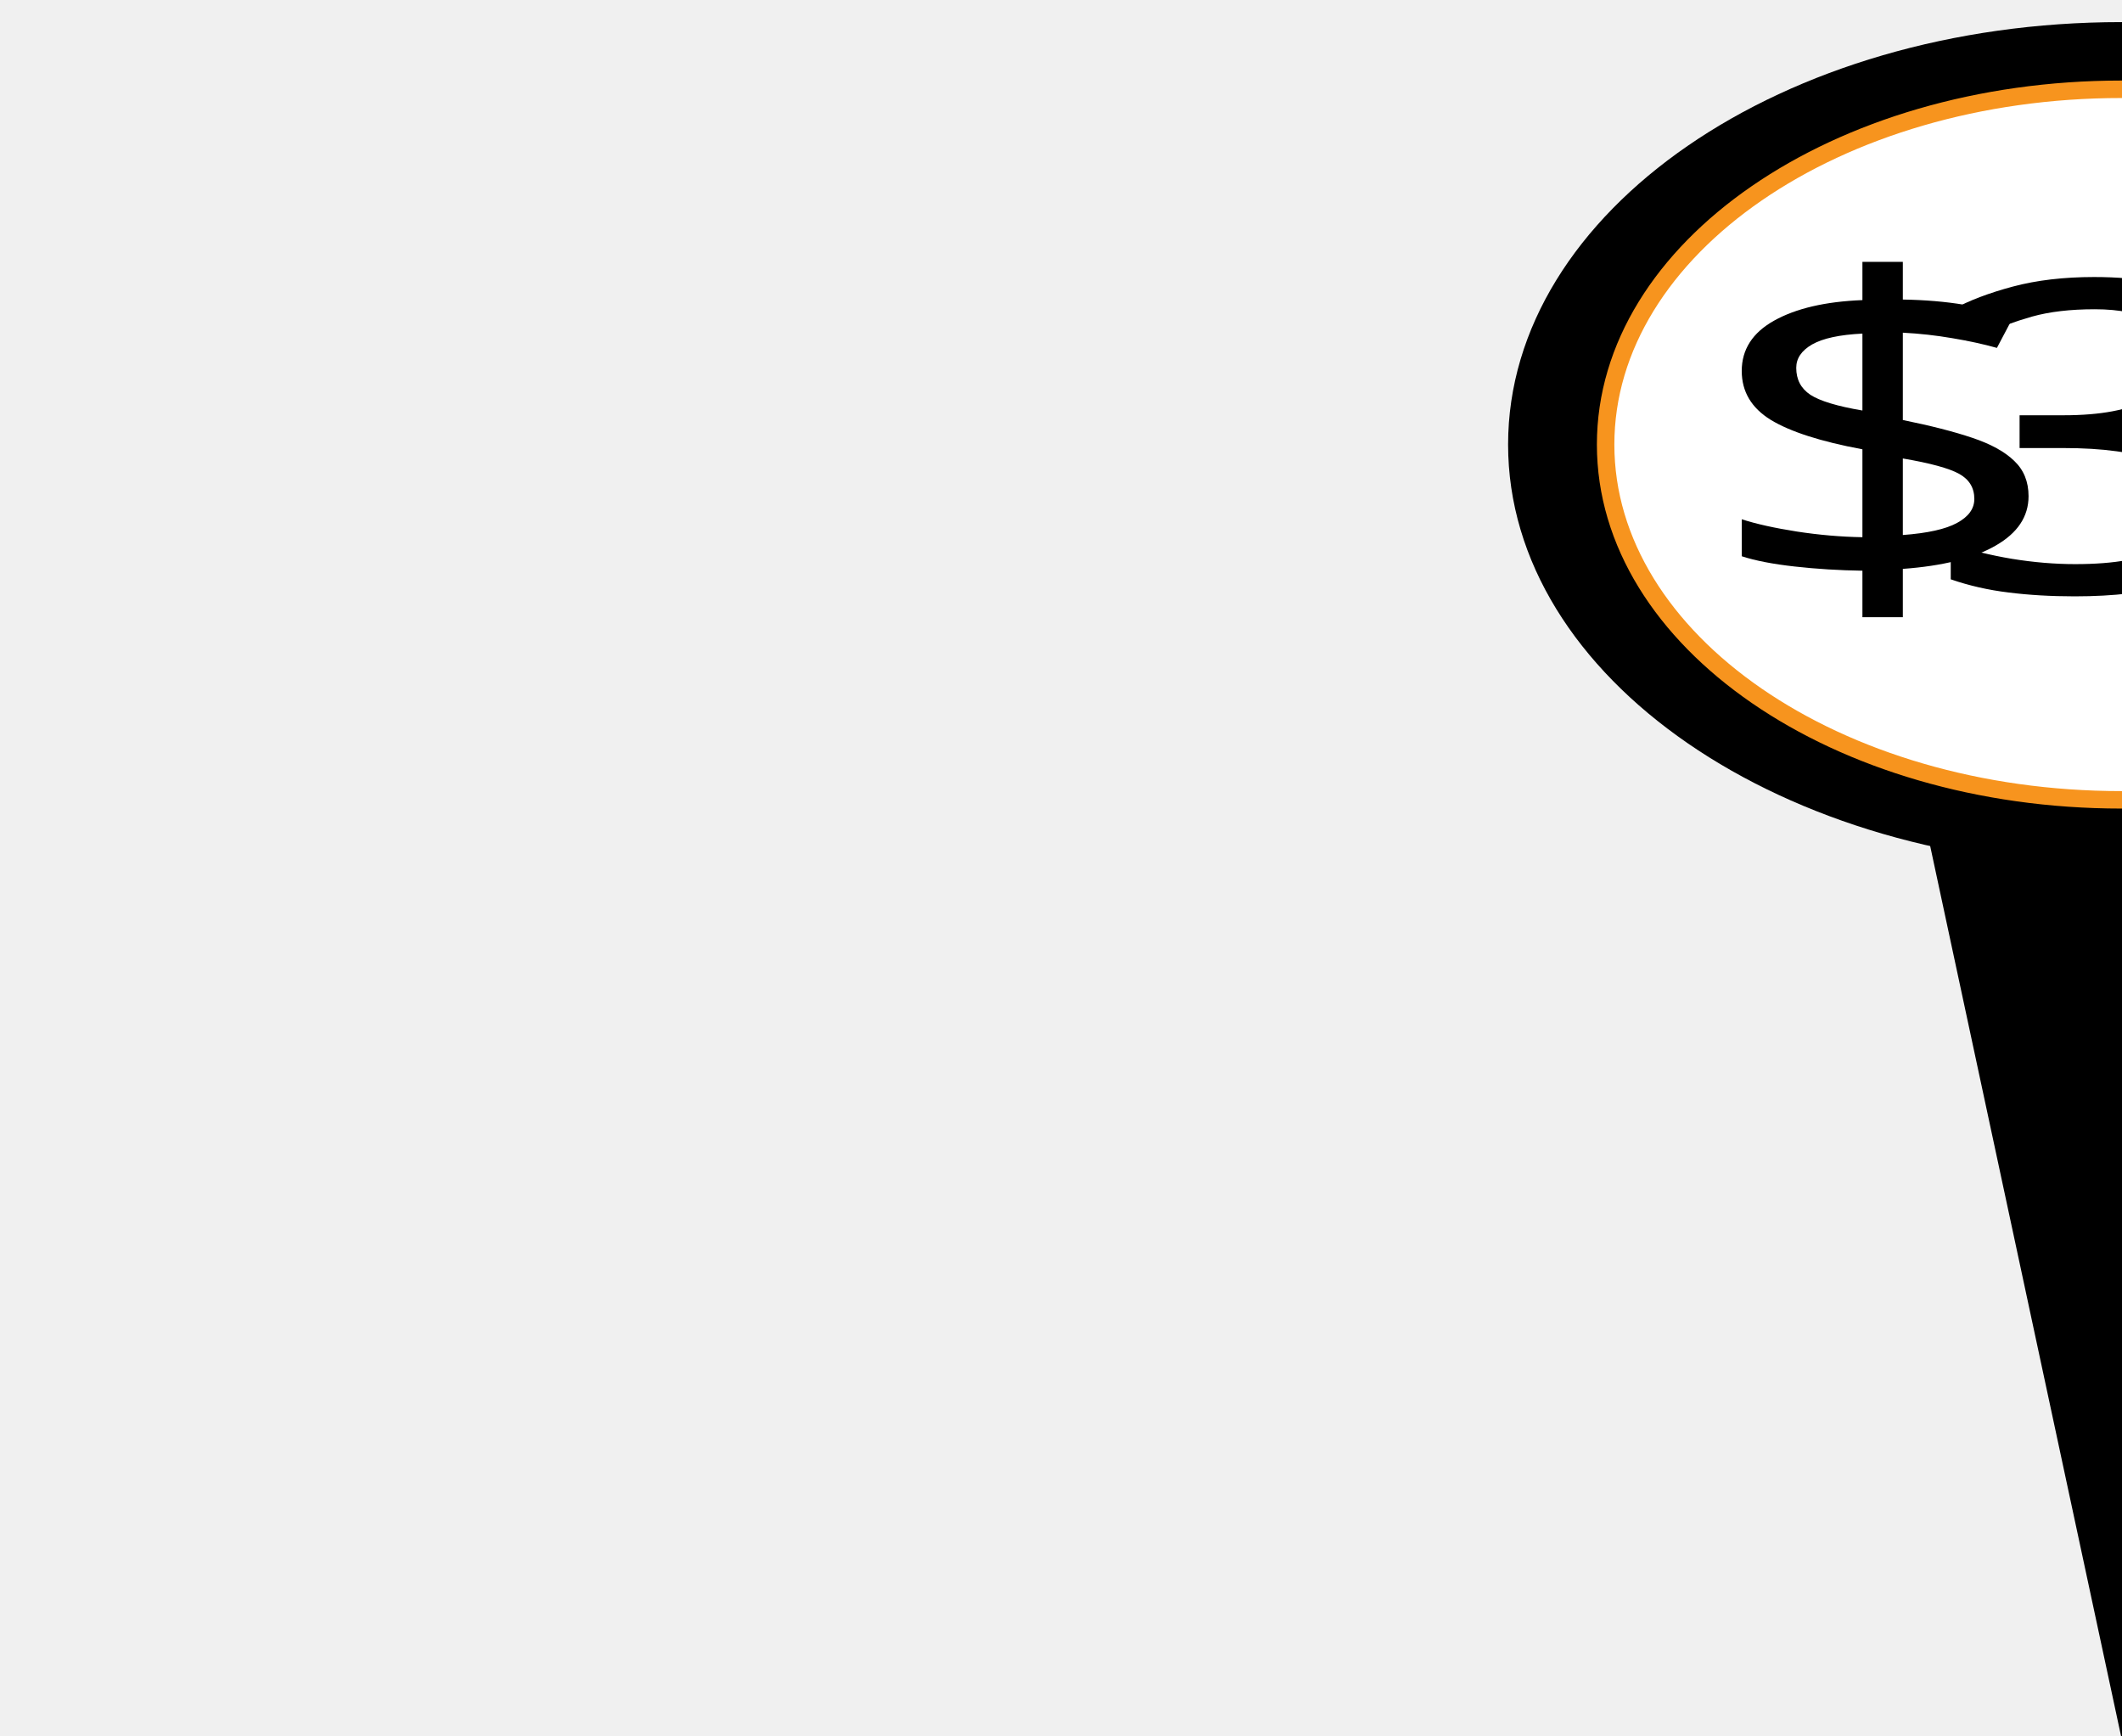
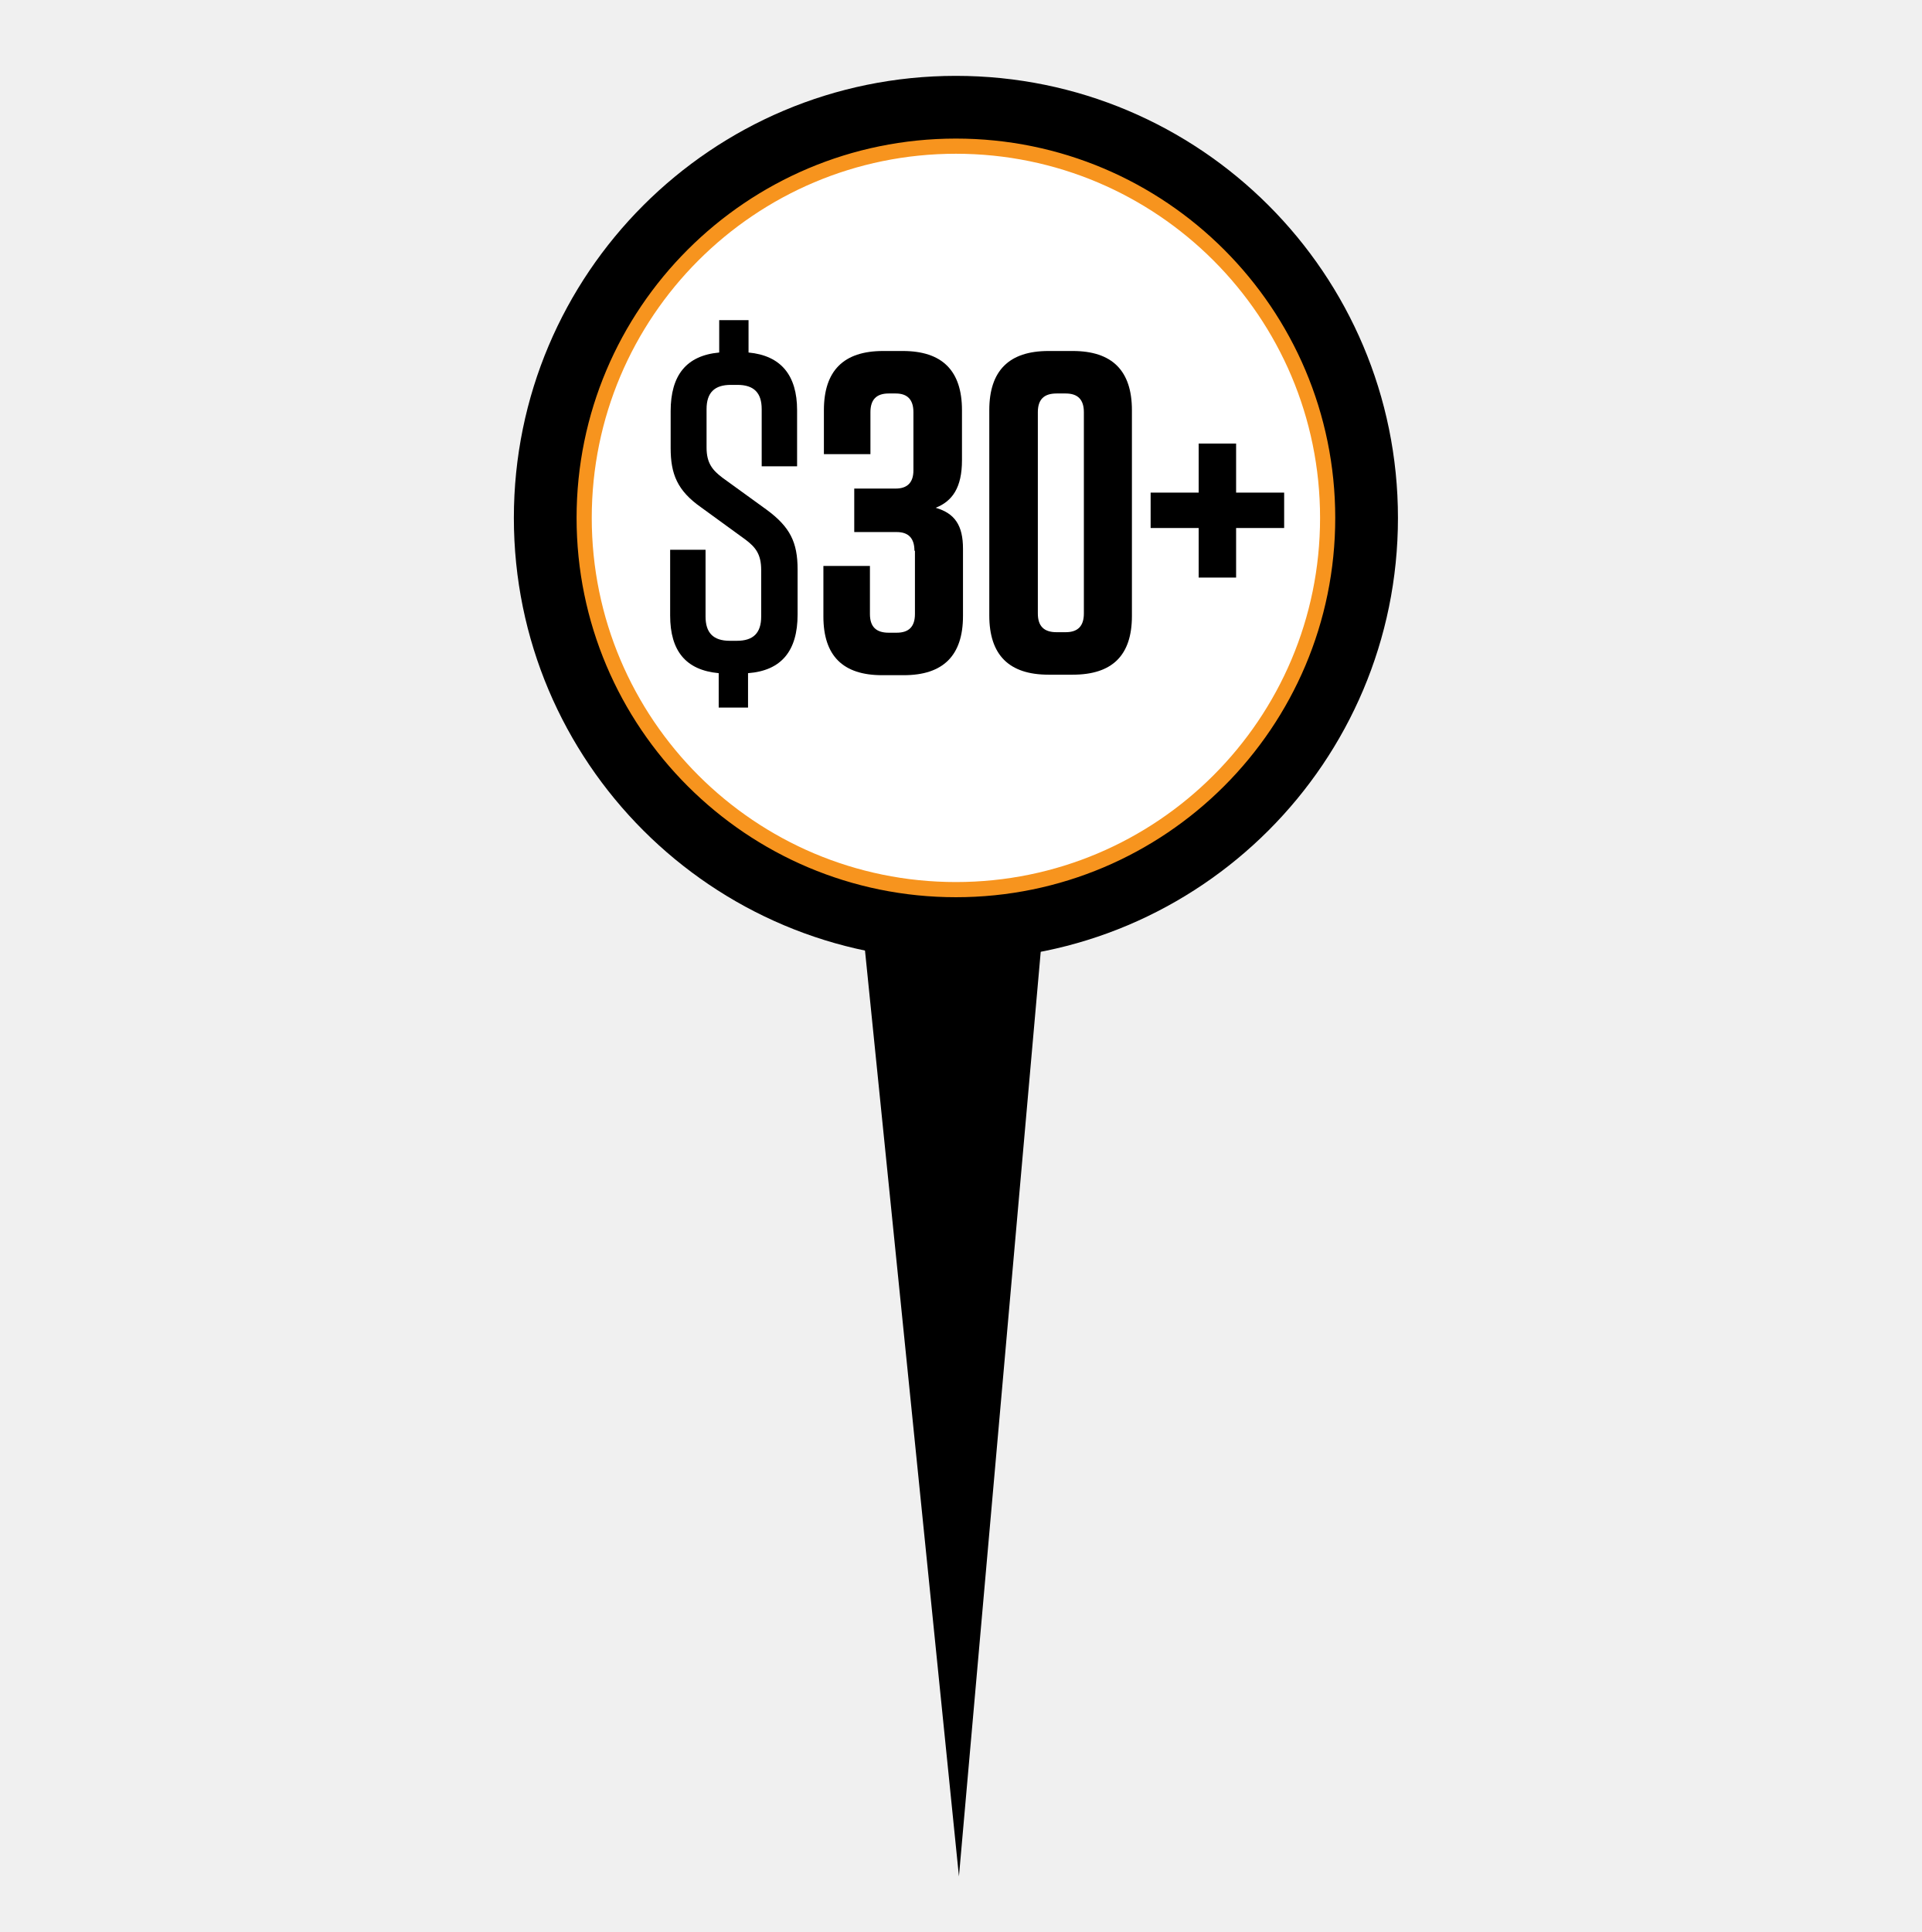
- <svg xmlns="http://www.w3.org/2000/svg" version="1.1" id="Layer_1" x="0px" y="0px" viewBox="380 382" style="enable-background:new 0 0 380 382;" xml:space="preserve">
-   <defs id="defs29" />
-   <style type="text/css" id="style10">
-       @font-face {
- 	      font-family: 'Tungsten-Bold';
- 	      src: url('../lib/ionic/fonts/Tungsten-Bold.woff') format('woff');
- 	      font-weight: bold;
- 	      font-style: normal;
-       }
+ <svg xmlns="http://www.w3.org/2000/svg" version="1.1" id="Layer_1" x="0px" y="0px" viewBox="0 0 380 382" style="enable-background:new 0 0 380 382;" xml:space="preserve">
+   <style type="text/css">
	.st0{fill:#FFFFFF;stroke:#F7941E;stroke-width:3;stroke-miterlimit:10;}
	.st1{fill:none;}
- 	.st2{font-family:'Tungsten-Bold';}
- 	.st3{font-size:90px;}
- 	.st4{font-family:'Tungsten-Bold';}
+ 	.st2{enable-background:new    ;}
</style>
-   <polygon points="130.9,176.7 70.9,176.7 99.6,371 " id="polygon12" transform="matrix(0.4970304,0,0,0.3423234,101.0518,-2.542667)" />
-   <ellipse cx="150.258" cy="31.484" id="circle14" rx="43.44" ry="29.919" style="stroke-width:0.412" />
-   <ellipse class="st0" cx="150.258" cy="31.484" id="circle16" rx="36.532" ry="25.161" style="fill:#ffffff;stroke:#f7941e;stroke-width:1.237;stroke-miterlimit:10" />
-   <rect class="st1" x="150.407" y="31.347" width="106.712" height="48.952" id="rect18" style="fill:none;stroke-width:0.412" />
-   <text transform="scale(1.204961,0.8299021)" id="text24" x="100.087" y="50.518" style="font-size:4.95px;stroke-width:0.412">
-     <tspan class="st2 st3" x="100.087" y="50.518" id="tspan20" style="font-size:37.124px;font-family:Tungsten-Bold;stroke-width:0.412">$</tspan>
-     <tspan class="st4 st3" x="112.998" y="50.518" id="tspan22" style="font-size:37.124px;font-family:Tungsten-Bold;stroke-width:0.412">30+</tspan>
-   </text>
+   <polygon points="170.9,186.7 189.6,371 205.9,186.7 " />
+   <circle cx="189" cy="102.4" r="87.4" />
+   <circle class="st0" cx="189" cy="102.4" r="73.5" />
+   <rect x="129.3" y="69" class="st1" width="214.7" height="143" />
+   <g class="st2">
+     <path d="M157.7,112.6v8.9c0,7.2-3.2,11.1-9.8,11.6v6.8h-5.8v-6.8c-6.5-0.6-9.6-4.4-9.6-11.4v-13h7v13.2c0,3.2,1.5,4.8,4.8,4.8h1.4   c3.2,0,4.8-1.5,4.8-4.8v-9.2c0-3.1-1.1-4.5-3.1-6l-8.8-6.4c-4.7-3.3-6-6.6-6-11.7v-7.3c0-7.1,3.1-11,9.6-11.6v-6.4h5.8v6.4   c6.4,0.6,9.6,4.5,9.6,11.4v11.1h-7V80.9c0-3.2-1.5-4.8-4.8-4.8h-1.3c-3.2,0-4.8,1.5-4.8,4.8v7.6c0,3.1,1.2,4.5,3.2,6l8.7,6.3   C156.2,104.2,157.7,107.2,157.7,112.6z" />
+   </g>
+   <g class="st2">
+     <path d="M180.8,108.9c0-2.5-1.2-3.7-3.5-3.7h-8.4v-8.6h8.2c2.3,0,3.5-1.2,3.5-3.6V81.5c0-2.5-1.2-3.7-3.5-3.7h-1.4   c-2.4,0-3.6,1.2-3.6,3.7v8.3h-9.2v-8.7c0-7.8,3.9-11.7,11.7-11.7h3.9c7.8,0,11.7,3.9,11.7,11.7V91c0,5.4-1.9,8.1-5.2,9.4   c3.8,1.1,5.4,3.5,5.4,8.1v13.3c0,7.8-3.9,11.7-11.7,11.7h-4.3c-7.7,0-11.6-3.8-11.6-11.6v-10h9.2v9.5c0,2.5,1.2,3.7,3.7,3.7h1.6   c2.4,0,3.6-1.2,3.6-3.7V108.9z" />
+     <path d="M212.1,133.4h-4.8c-7.8,0-11.7-3.9-11.7-11.7V81.1c0-7.8,3.9-11.7,11.7-11.7h4.8c7.8,0,11.7,3.9,11.7,11.7v40.7   C223.8,129.6,219.9,133.4,212.1,133.4z M210.7,77.8h-1.8c-2.5,0-3.7,1.2-3.7,3.7v39.8c0,2.5,1.2,3.7,3.7,3.7h1.8   c2.4,0,3.6-1.2,3.6-3.7V81.5C214.3,79,213.1,77.8,210.7,77.8z" />
+     <path d="M237,104.4h-9.5v-7h9.5v-9.7h7.4v9.7h9.5v7h-9.5v9.8H237V104.4z" />
+   </g>
</svg>
